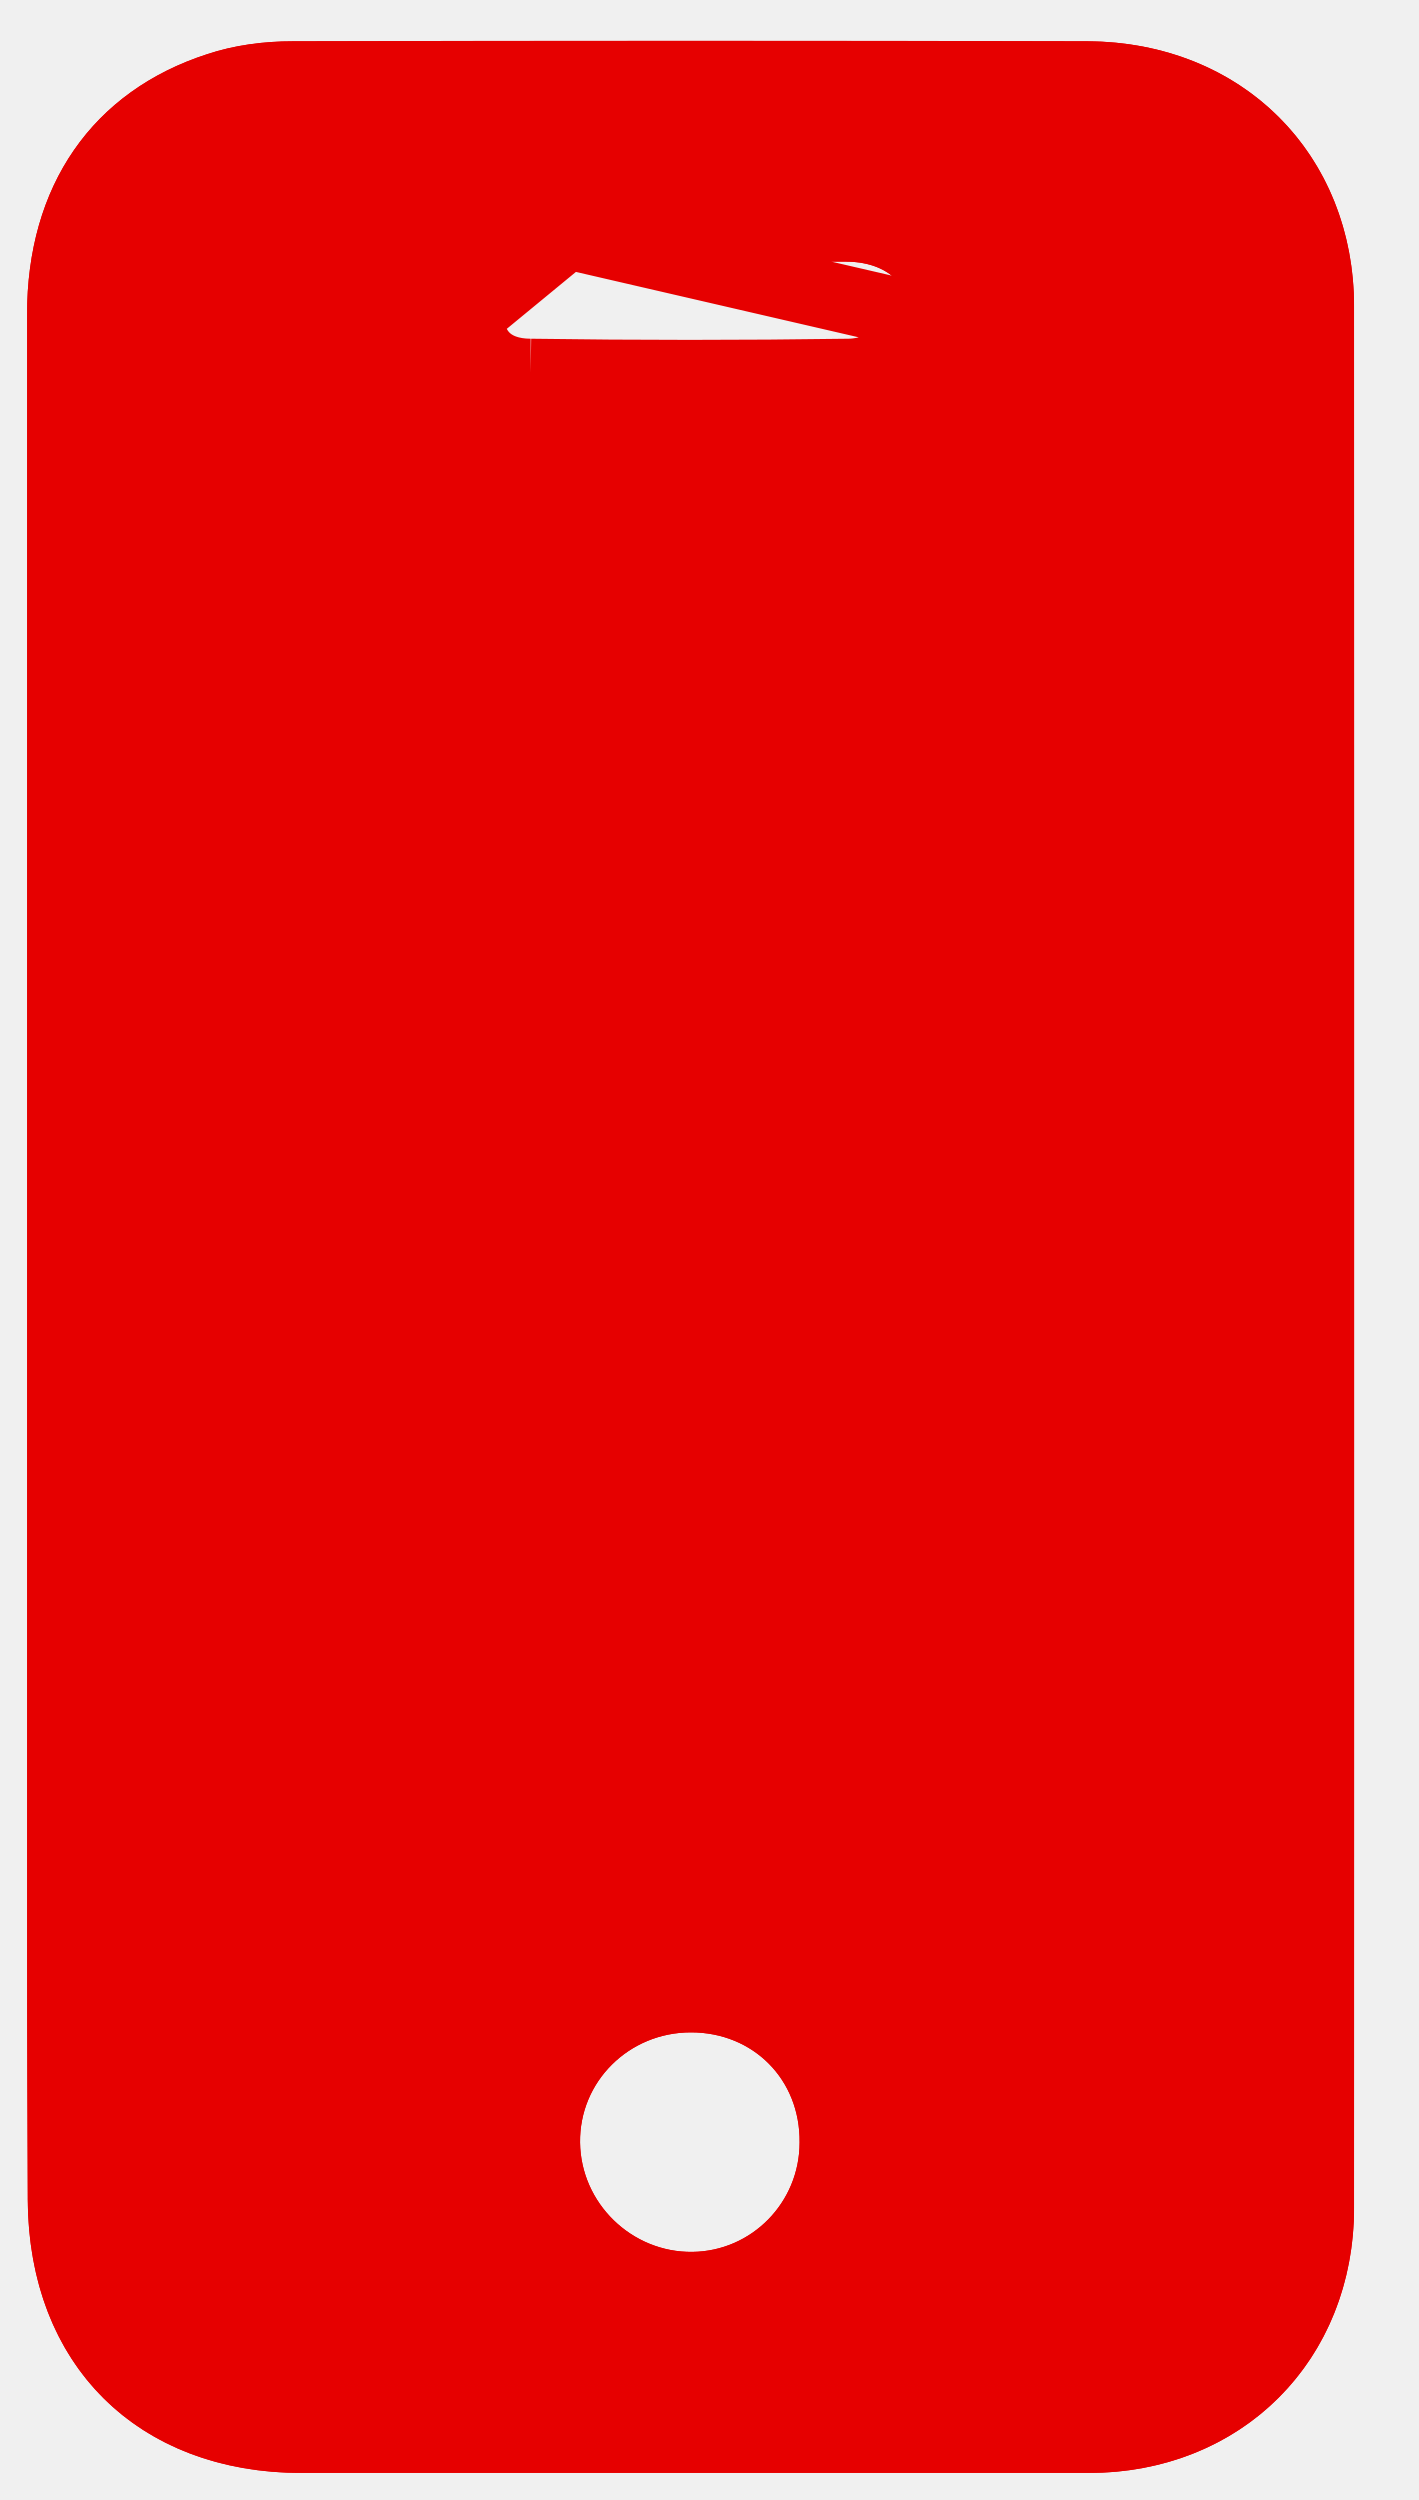
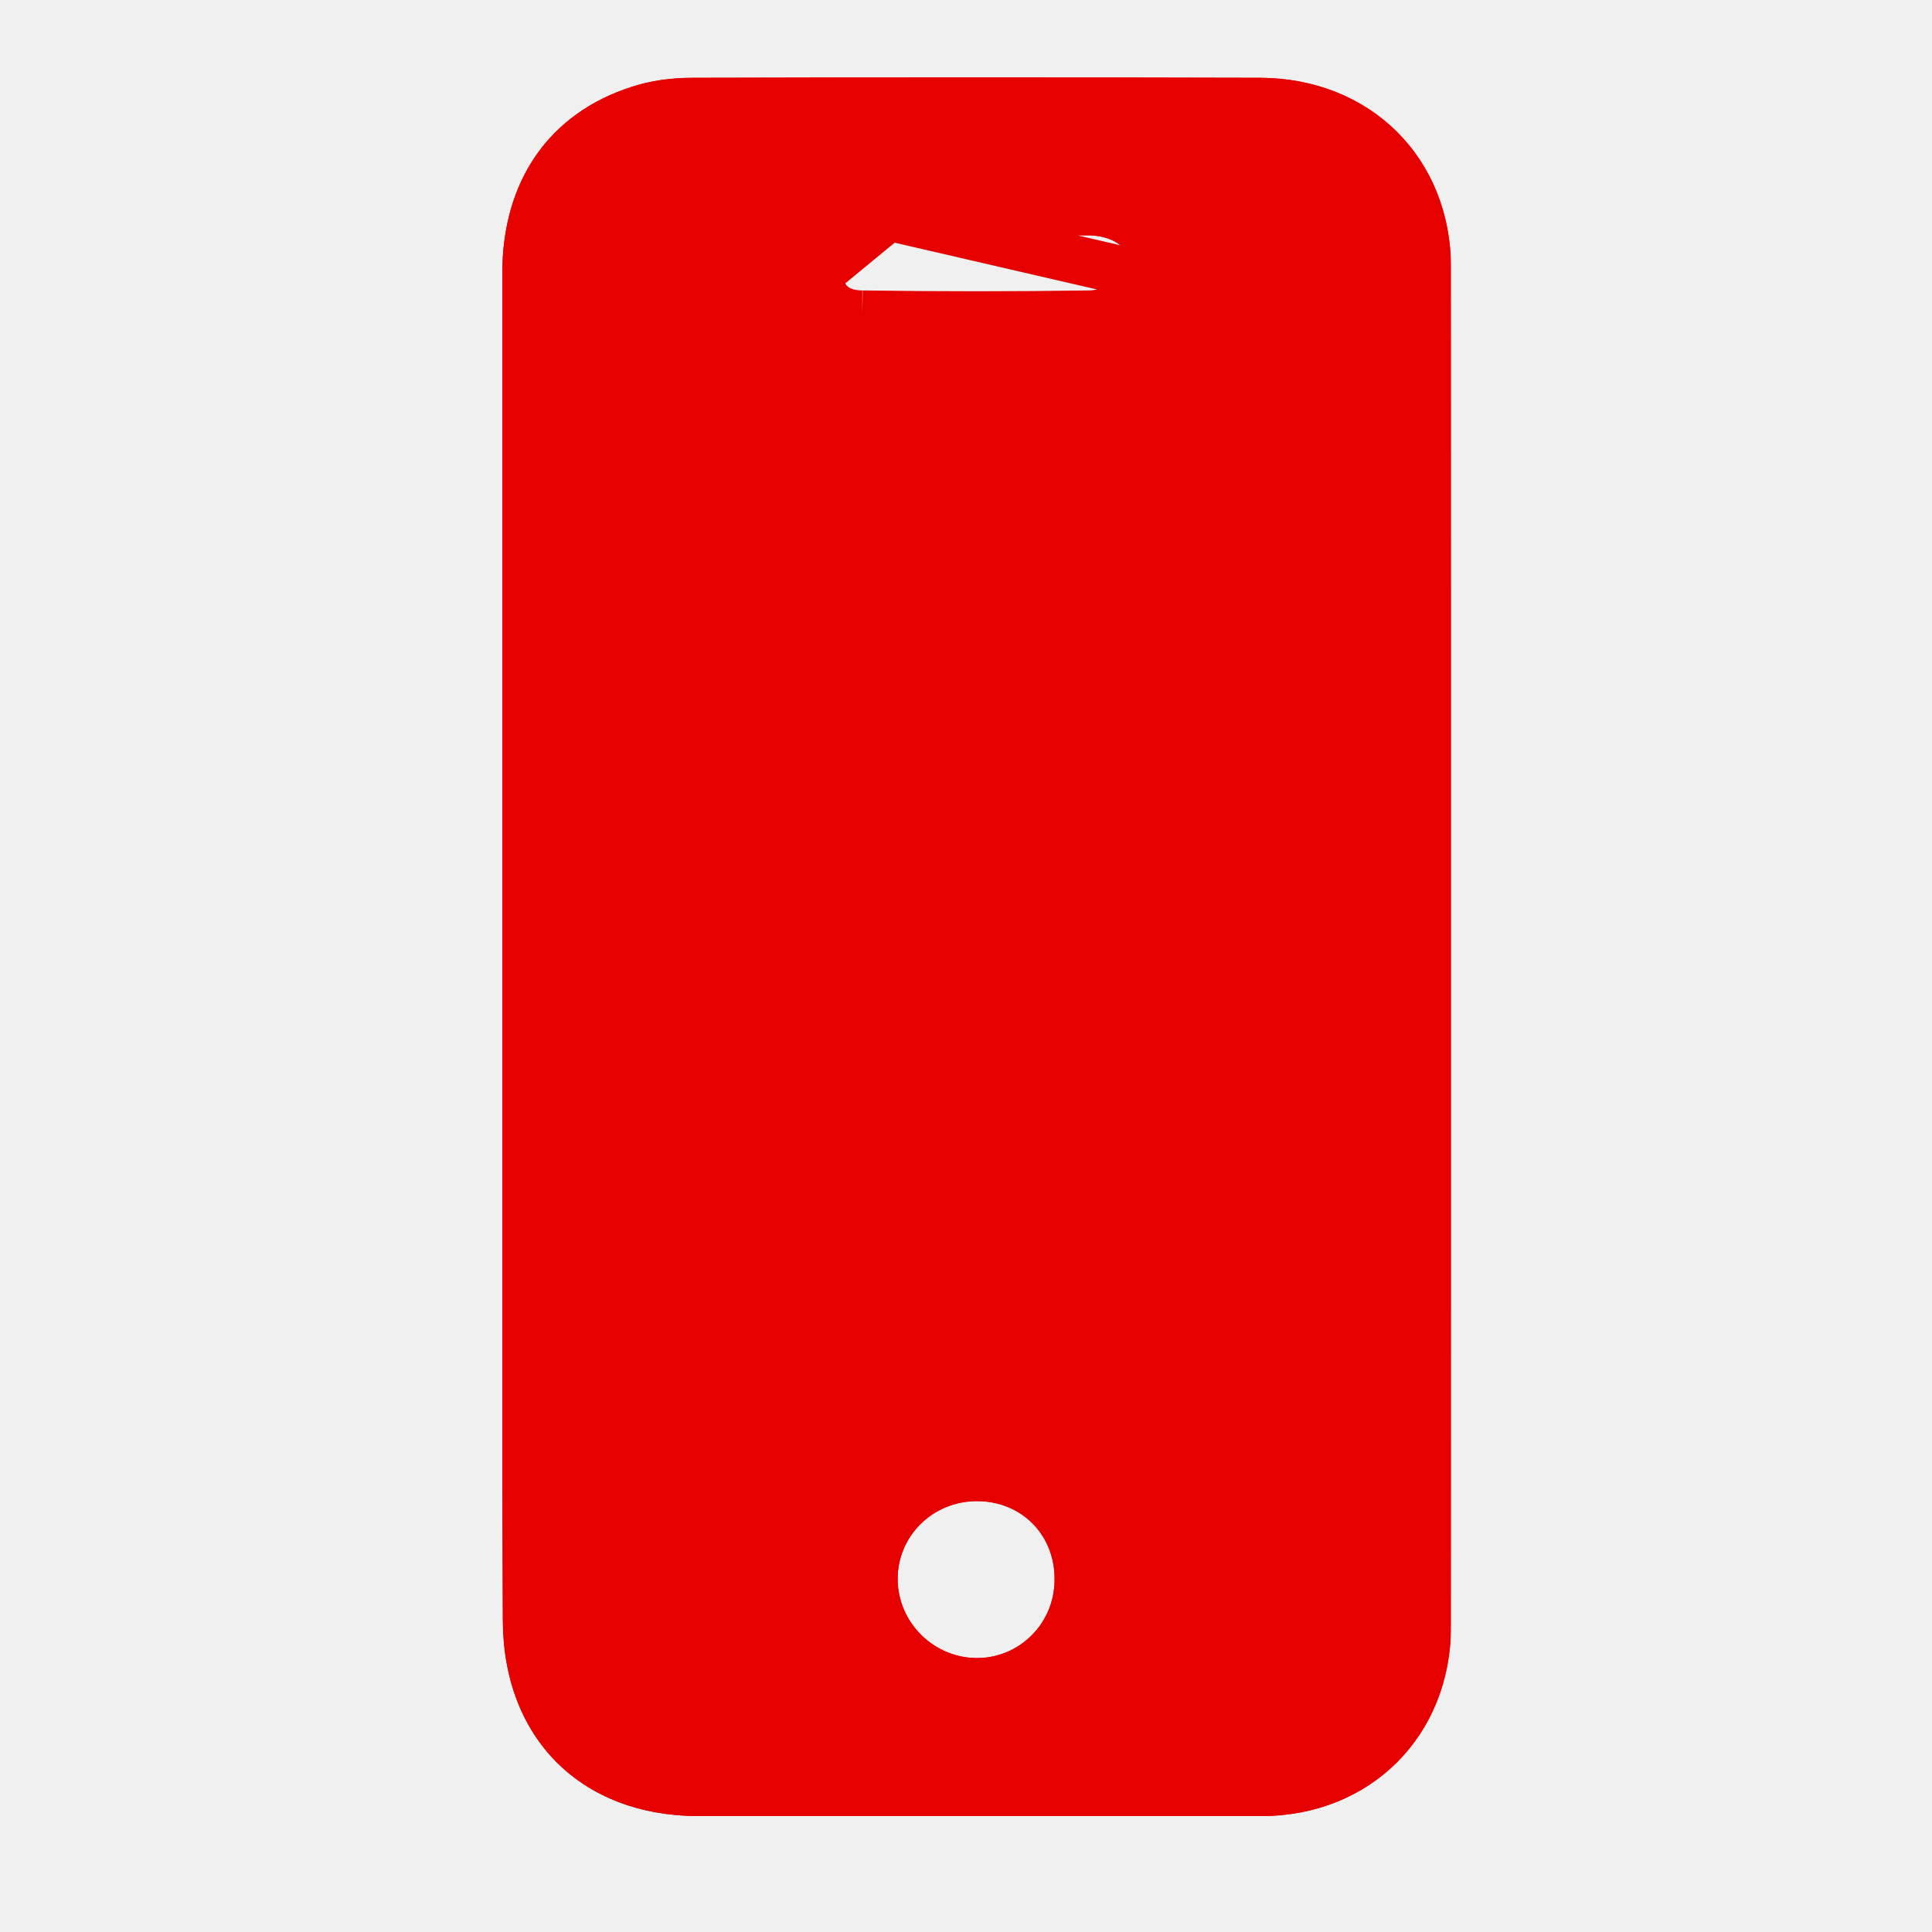
- <svg xmlns="http://www.w3.org/2000/svg" width="21" height="37" viewBox="0 0 21 37" fill="none">
-   <g id="Frame" clip-path="url(#clip0_184_844)">
-     <g id="Vector" filter="url(#filter0_b_184_844)">
-       <path d="M0.4 18.6C0.4 13.957 0.389 9.302 0.4 4.659C0.4 2.747 1.367 1.353 3.065 0.802C3.469 0.667 3.908 0.611 4.335 0.611C8.259 0.6 12.183 0.6 16.095 0.611C18.378 0.622 20.041 2.275 20.041 4.546C20.053 13.923 20.053 23.288 20.041 32.665C20.041 34.936 18.378 36.6 16.107 36.6C12.228 36.611 8.349 36.611 4.47 36.6C2.041 36.6 0.423 35.004 0.411 32.553C0.389 27.898 0.4 23.255 0.4 18.6ZM10.226 3.872C9.462 3.872 8.697 3.872 7.922 3.872C7.314 3.883 6.977 4.164 6.966 4.659C6.955 5.165 7.269 5.513 7.854 5.513C9.428 5.536 10.991 5.536 12.565 5.513C13.127 5.502 13.509 5.12 13.487 4.659C13.464 4.187 13.093 3.872 12.52 3.872C11.755 3.872 10.991 3.872 10.226 3.872ZM10.226 30.079C9.304 30.079 8.574 30.81 8.585 31.709C8.596 32.609 9.349 33.34 10.249 33.328C11.126 33.317 11.834 32.597 11.834 31.709C11.845 30.776 11.148 30.079 10.226 30.079Z" fill="#E60000" />
-       <path d="M7.922 3.372V3.372H7.926H7.931H7.935H7.94H7.944H7.949H7.953H7.958H7.962H7.967H7.972H7.976H7.981H7.985H7.99H7.994H7.999H8.003H8.008H8.012H8.017H8.022H8.026H8.031H8.035H8.04H8.044H8.049H8.053H8.058H8.062H8.067H8.071H8.076H8.081H8.085H8.09H8.094H8.099H8.103H8.108H8.112H8.117H8.121H8.126H8.13H8.135H8.139H8.144H8.149H8.153H8.158H8.162H8.167H8.171H8.176H8.18H8.185H8.189H8.194H8.198H8.203H8.207H8.212H8.216H8.221H8.226H8.23H8.235H8.239H8.244H8.248H8.253H8.257H8.262H8.266H8.271H8.275H8.28H8.284H8.289H8.293H8.298H8.303H8.307H8.312H8.316H8.321H8.325H8.33H8.334H8.339H8.343H8.348H8.352H8.357H8.361H8.366H8.37H8.375H8.379H8.384H8.388H8.393H8.398H8.402H8.407H8.411H8.416H8.42H8.425H8.429H8.434H8.438H8.443H8.447H8.452H8.456H8.461H8.465H8.47H8.474H8.479H8.483H8.488H8.492H8.497H8.501H8.506H8.51H8.515H8.52H8.524H8.529H8.533H8.538H8.542H8.547H8.551H8.556H8.56H8.565H8.569H8.574H8.578H8.583H8.587H8.592H8.596H8.601H8.605H8.61H8.614H8.619H8.623H8.628H8.632H8.637H8.641H8.646H8.65H8.655H8.659H8.664H8.668H8.673H8.677H8.682H8.686H8.691H8.695H8.7H8.705H8.709H8.714H8.718H8.723H8.727H8.732H8.736H8.741H8.745H8.75H8.754H8.759H8.763H8.768H8.772H8.777H8.781H8.786H8.79H8.795H8.799H8.804H8.808H8.813H8.817H8.822H8.826H8.831H8.835H8.84H8.844H8.849H8.853H8.858H8.862H8.867H8.871H8.876H8.88H8.885H8.889H8.894H8.898H8.903H8.907H8.912H8.916H8.921H8.925H8.93H8.934H8.939H8.943H8.948H8.952H8.957H8.961H8.966H8.97H8.975H8.979H8.984H8.988H8.993H8.997H9.002H9.006H9.011H9.015H9.02H9.024H9.029H9.033H9.038H9.042H9.047H9.051H9.056H9.06H9.065H9.069H9.074H9.078H9.083H9.087H9.092H9.096H9.101H9.105H9.11H9.114H9.119H9.123H9.128H9.132H9.137H9.141H9.146H9.15H9.155H9.159H9.164H9.168H9.173H9.177H9.182H9.186H9.191H9.195H9.2H9.204H9.209H9.213H9.218H9.222H9.226H9.231H9.235H9.24H9.244H9.249H9.253H9.258H9.262H9.267H9.271H9.276H9.28H9.285H9.289H9.294H9.298H9.303H9.307H9.312H9.316H9.321H9.325H9.33H9.334H9.339H9.343H9.348H9.352H9.357H9.361H9.366H9.37H9.375H9.379H9.384H9.388H9.393H9.397H9.402H9.406H9.411H9.415H9.42H9.424H9.429H9.433H9.438H9.442H9.446H9.451H9.455H9.46H9.464H9.469H9.473H9.478H9.482H9.487H9.491H9.496H9.5H9.505H9.509H9.514H9.518H9.523H9.527H9.532H9.536H9.541H9.545H9.55H9.554H9.559H9.563H9.568H9.572H9.577H9.581H9.586H9.59H9.595H9.599H9.603H9.608H9.612H9.617H9.621H9.626H9.63H9.635H9.639H9.644H9.648H9.653H9.657H9.662H9.666H9.671H9.675H9.68H9.684H9.689H9.693H9.698H9.702H9.707H9.711H9.716H9.72H9.725H9.729H9.734H9.738H9.742H9.747H9.751H9.756H9.76H9.765H9.769H9.774H9.778H9.783H9.787H9.792H9.796H9.801H9.805H9.81H9.814H9.819H9.823H9.828H9.832H9.837H9.841H9.846H9.85H9.855H9.859H9.863H9.868H9.872H9.877H9.881H9.886H9.89H9.895H9.899H9.904H9.908H9.913H9.917H9.922H9.926H9.931H9.935H9.94H9.944H9.949H9.953H9.958H9.962H9.967H9.971H9.976H9.98H9.984H9.989H9.993H9.998H10.002H10.007H10.011H10.016H10.02H10.025H10.029H10.034H10.038H10.043H10.047H10.052H10.056H10.061H10.065H10.07H10.074H10.079H10.083H10.088H10.092H10.097H10.101H10.105H10.11H10.114H10.119H10.123H10.128H10.132H10.137H10.141H10.146H10.15H10.155H10.159H10.164H10.168H10.173H10.177H10.182H10.186H10.191H10.195H10.2H10.204H10.209H10.213H10.217H10.222H10.226H10.231H10.235H10.24H10.244H10.249H10.253H10.258H10.262H10.267H10.271H10.276H10.28H10.285H10.289H10.294H10.298H10.303H10.307H10.312H10.316H10.32H10.325H10.329H10.334H10.338H10.343H10.347H10.352H10.356H10.361H10.365H10.37H10.374H10.379H10.383H10.388H10.392H10.397H10.401H10.406H10.41H10.415H10.419H10.424H10.428H10.432H10.437H10.441H10.446H10.45H10.455H10.459H10.464H10.468H10.473H10.477H10.482H10.486H10.491H10.495H10.5H10.504H10.509H10.513H10.518H10.522H10.527H10.531H10.536H10.54H10.544H10.549H10.553H10.558H10.562H10.567H10.571H10.576H10.58H10.585H10.589H10.594H10.598H10.603H10.607H10.612H10.616H10.621H10.625H10.63H10.634H10.639H10.643H10.648H10.652H10.656H10.661H10.665H10.67H10.674H10.679H10.683H10.688H10.692H10.697H10.701H10.706H10.71H10.715H10.719H10.724H10.728H10.733H10.737H10.742H10.746H10.751H10.755H10.759H10.764H10.768H10.773H10.777H10.782H10.786H10.791H10.795H10.8H10.804H10.809H10.813H10.818H10.822H10.827H10.831H10.836H10.84H10.845H10.849H10.854H10.858H10.863H10.867H10.871H10.876H10.88H10.885H10.889H10.894H10.898H10.903H10.907H10.912H10.916H10.921H10.925H10.93H10.934H10.939H10.943H10.948H10.952H10.957H10.961H10.966H10.97H10.975H10.979H10.983H10.988H10.992H10.997H11.001H11.006H11.01H11.015H11.019H11.024H11.028H11.033H11.037H11.042H11.046H11.051H11.055H11.06H11.064H11.069H11.073H11.078H11.082H11.086H11.091H11.095H11.1H11.104H11.109H11.113H11.118H11.122H11.127H11.131H11.136H11.14H11.145H11.149H11.154H11.158H11.163H11.167H11.172H11.176H11.181H11.185H11.19H11.194H11.198H11.203H11.207H11.212H11.216H11.221H11.225H11.23H11.234H11.239H11.243H11.248H11.252H11.257H11.261H11.266H11.27H11.275H11.279H11.284H11.288H11.293H11.297H11.302H11.306H11.31H11.315H11.319H11.324H11.328H11.333H11.337H11.342H11.346H11.351H11.355H11.36H11.364H11.369H11.373H11.378H11.382H11.387H11.391H11.396H11.4H11.405H11.409H11.414H11.418H11.422H11.427H11.431H11.436H11.44H11.445H11.449H11.454H11.458H11.463H11.467H11.472H11.476H11.481H11.485H11.49H11.494H11.499H11.503H11.508H11.512H11.517H11.521H11.525H11.53H11.534H11.539H11.543H11.548H11.552H11.557H11.561H11.566H11.57H11.575H11.579H11.584H11.588H11.593H11.597H11.602H11.606H11.611H11.615H11.62H11.624H11.629H11.633H11.637H11.642H11.646H11.651H11.655H11.66H11.664H11.669H11.673H11.678H11.682H11.687H11.691H11.696H11.7H11.705H11.709H11.714H11.718H11.723H11.727H11.732H11.736H11.741H11.745H11.749H11.754H11.758H11.763H11.767H11.772H11.776H11.781H11.785H11.79H11.794H11.799H11.803H11.808H11.812H11.817H11.821H11.826H11.83H11.835H11.839H11.844H11.848H11.852H11.857H11.861H11.866H11.87H11.875H11.879H11.884H11.888H11.893H11.897H11.902H11.906H11.911H11.915H11.92H11.924H11.929H11.933H11.938H11.942H11.947H11.951H11.956H11.96H11.964H11.969H11.973H11.978H11.982H11.987H11.991H11.996H12H12.005H12.009H12.014H12.018H12.023H12.027H12.032H12.036H12.041H12.045H12.05H12.054H12.059H12.063H12.068H12.072H12.076H12.081H12.085H12.09H12.094H12.099H12.103H12.108H12.112H12.117H12.121H12.126H12.13H12.135H12.139H12.144H12.148H12.153H12.157H12.162H12.166H12.171H12.175H12.18H12.184H12.188H12.193H12.197H12.202H12.206H12.211H12.215H12.22H12.224H12.229H12.233H12.238H12.242H12.247H12.251H12.256H12.26H12.265H12.269H12.274H12.278H12.283H12.287H12.291H12.296H12.3H12.305H12.309H12.314H12.318H12.323H12.327H12.332H12.336H12.341H12.345H12.35H12.354H12.359H12.363H12.368H12.372H12.377H12.381H12.386H12.39H12.395H12.399H12.403H12.408H12.412H12.417H12.421H12.426H12.43H12.435H12.439H12.444H12.448H12.453H12.457H12.462H12.466H12.471H12.475H12.48H12.484H12.489H12.493H12.498H12.502H12.507H12.511H12.515H12.52C12.896 3.372 13.252 3.475 13.528 3.702C13.809 3.934 13.969 4.265 13.986 4.635M7.922 3.372L13.487 4.659M7.922 3.372L7.912 3.372C7.541 3.379 7.18 3.469 6.902 3.698C6.61 3.939 6.474 4.28 6.466 4.647L6.466 4.648C6.458 5.008 6.567 5.363 6.833 5.629C7.097 5.894 7.46 6.012 7.85 6.013M7.922 3.372L6.966 4.659M13.986 4.635L13.487 4.659M13.986 4.635C13.986 4.635 13.986 4.635 13.986 4.634L13.487 4.659M13.986 4.635C14.025 5.433 13.359 5.997 12.575 6.013L12.572 6.013C10.994 6.036 9.428 6.036 7.85 6.013M13.487 4.659C13.509 5.12 13.127 5.502 12.565 5.513C10.991 5.536 9.428 5.536 7.854 5.513M7.85 6.013C7.852 6.013 7.853 6.013 7.854 6.013V5.513M7.85 6.013C7.849 6.013 7.848 6.013 7.847 6.013L7.854 5.513M7.854 5.513C7.269 5.513 6.955 5.165 6.966 4.659M6.966 4.659C6.977 4.164 7.314 3.883 7.922 3.872L6.966 4.659ZM0.9 4.66V4.659C0.9 2.944 1.745 1.756 3.219 1.278L3.219 1.278L3.223 1.277C3.566 1.162 3.949 1.111 4.335 1.111L4.336 1.111C8.259 1.1 12.182 1.1 16.093 1.111C18.104 1.121 19.541 2.555 19.541 4.546V4.547C19.553 13.923 19.553 23.288 19.541 32.664V32.665C19.541 34.66 18.101 36.1 16.107 36.1L16.105 36.1C12.227 36.111 8.349 36.111 4.471 36.1H4.47C3.368 36.1 2.489 35.74 1.887 35.141C1.284 34.542 0.916 33.664 0.911 32.55L0.911 32.55C0.894 29.061 0.897 25.579 0.899 22.092C0.899 20.928 0.9 19.765 0.9 18.6C0.9 17.052 0.899 15.503 0.898 13.954C0.895 10.855 0.893 7.755 0.9 4.66ZM10.255 33.828L10.255 33.828C11.408 33.813 12.332 32.87 12.334 31.712C12.347 30.501 11.425 29.579 10.226 29.579C9.034 29.579 8.07 30.529 8.085 31.716C8.1 32.893 9.081 33.843 10.255 33.828Z" stroke="#E60000" />
+ <svg xmlns="http://www.w3.org/2000/svg" width="40" height="40" viewBox="0 0 40 40" fill="none">
+   <g clip-path="url(#clip0_184_843)">
+     <g filter="url(#filter0_b_184_843)">
+       <path d="M10.4 19.6C10.4 14.957 10.389 10.302 10.4 5.659C10.4 3.747 11.367 2.353 13.065 1.802C13.469 1.667 13.908 1.611 14.335 1.611C18.259 1.6 22.183 1.6 26.095 1.611C28.378 1.622 30.041 3.275 30.041 5.546C30.053 14.923 30.053 24.288 30.041 33.665C30.041 35.936 28.378 37.6 26.107 37.6C22.228 37.611 18.349 37.611 14.47 37.6C12.041 37.6 10.422 36.004 10.411 33.553C10.389 28.898 10.4 24.255 10.4 19.6ZM20.226 4.872C19.462 4.872 18.697 4.872 17.922 4.872C17.314 4.883 16.977 5.164 16.966 5.659C16.955 6.165 17.27 6.513 17.854 6.513C19.428 6.536 20.991 6.536 22.565 6.513C23.127 6.502 23.509 6.12 23.487 5.659C23.464 5.187 23.093 4.872 22.52 4.872C21.755 4.872 20.991 4.872 20.226 4.872ZM20.226 31.079C19.305 31.079 18.574 31.81 18.585 32.709C18.596 33.609 19.349 34.34 20.249 34.328C21.126 34.317 21.834 33.597 21.834 32.709C21.845 31.776 21.148 31.079 20.226 31.079Z" fill="#E60000" />
+       <path d="M17.922 4.372V4.372H17.926H17.931H17.935H17.94H17.944H17.949H17.953H17.958H17.962H17.967H17.972H17.976H17.981H17.985H17.99H17.994H17.999H18.003H18.008H18.012H18.017H18.021H18.026H18.031H18.035H18.04H18.044H18.049H18.053H18.058H18.062H18.067H18.071H18.076H18.081H18.085H18.09H18.094H18.099H18.103H18.108H18.112H18.117H18.121H18.126H18.13H18.135H18.14H18.144H18.148H18.153H18.158H18.162H18.167H18.171H18.176H18.18H18.185H18.189H18.194H18.198H18.203H18.207H18.212H18.216H18.221H18.226H18.23H18.235H18.239H18.244H18.248H18.253H18.257H18.262H18.266H18.271H18.275H18.28H18.284H18.289H18.294H18.298H18.302H18.307H18.312H18.316H18.321H18.325H18.33H18.334H18.339H18.343H18.348H18.352H18.357H18.361H18.366H18.37H18.375H18.379H18.384H18.389H18.393H18.398H18.402H18.407H18.411H18.416H18.42H18.425H18.429H18.434H18.438H18.443H18.447H18.452H18.456H18.461H18.465H18.47H18.474H18.479H18.483H18.488H18.492H18.497H18.502H18.506H18.511H18.515H18.52H18.524H18.529H18.533H18.538H18.542H18.547H18.551H18.556H18.56H18.565H18.569H18.574H18.578H18.583H18.587H18.592H18.596H18.601H18.605H18.61H18.614H18.619H18.623H18.628H18.632H18.637H18.641H18.646H18.65H18.655H18.659H18.664H18.668H18.673H18.677H18.682H18.686H18.691H18.695H18.7H18.704H18.709H18.713H18.718H18.723H18.727H18.732H18.736H18.741H18.745H18.75H18.754H18.759H18.763H18.768H18.772H18.777H18.781H18.786H18.79H18.795H18.799H18.804H18.808H18.813H18.817H18.822H18.826H18.831H18.835H18.84H18.844H18.849H18.853H18.858H18.862H18.867H18.871H18.876H18.88H18.885H18.889H18.894H18.898H18.903H18.907H18.912H18.916H18.921H18.925H18.93H18.934H18.939H18.943H18.948H18.952H18.957H18.961H18.966H18.97H18.975H18.979H18.984H18.988H18.993H18.997H19.002H19.006H19.011H19.015H19.02H19.024H19.029H19.033H19.038H19.042H19.047H19.051H19.056H19.06H19.065H19.069H19.074H19.078H19.083H19.087H19.092H19.096H19.101H19.105H19.11H19.114H19.119H19.123H19.128H19.132H19.137H19.141H19.146H19.15H19.155H19.159H19.164H19.168H19.173H19.177H19.182H19.186H19.191H19.195H19.2H19.204H19.209H19.213H19.218H19.222H19.227H19.231H19.235H19.24H19.244H19.249H19.253H19.258H19.262H19.267H19.271H19.276H19.28H19.285H19.289H19.294H19.298H19.303H19.307H19.312H19.316H19.321H19.325H19.33H19.334H19.339H19.343H19.348H19.352H19.357H19.361H19.366H19.37H19.375H19.379H19.384H19.388H19.393H19.397H19.402H19.406H19.411H19.415H19.42H19.424H19.428H19.433H19.438H19.442H19.447H19.451H19.456H19.46H19.464H19.469H19.473H19.478H19.482H19.487H19.491H19.496H19.5H19.505H19.509H19.514H19.518H19.523H19.527H19.532H19.536H19.541H19.545H19.55H19.554H19.559H19.563H19.568H19.572H19.577H19.581H19.585H19.59H19.595H19.599H19.604H19.608H19.613H19.617H19.621H19.626H19.63H19.635H19.639H19.644H19.648H19.653H19.657H19.662H19.666H19.671H19.675H19.68H19.684H19.689H19.693H19.698H19.702H19.707H19.711H19.716H19.72H19.724H19.729H19.733H19.738H19.742H19.747H19.751H19.756H19.76H19.765H19.769H19.774H19.778H19.783H19.787H19.792H19.796H19.801H19.805H19.81H19.814H19.819H19.823H19.828H19.832H19.837H19.841H19.846H19.85H19.855H19.859H19.863H19.868H19.872H19.877H19.881H19.886H19.89H19.895H19.899H19.904H19.908H19.913H19.917H19.922H19.926H19.931H19.935H19.94H19.944H19.949H19.953H19.958H19.962H19.966H19.971H19.976H19.98H19.985H19.989H19.993H19.998H20.002H20.007H20.011H20.016H20.02H20.025H20.029H20.034H20.038H20.043H20.047H20.052H20.056H20.061H20.065H20.07H20.074H20.078H20.083H20.087H20.092H20.096H20.101H20.105H20.11H20.114H20.119H20.123H20.128H20.132H20.137H20.141H20.146H20.15H20.155H20.159H20.164H20.168H20.173H20.177H20.182H20.186H20.191H20.195H20.2H20.204H20.209H20.213H20.217H20.222H20.226H20.231H20.235H20.24H20.244H20.249H20.253H20.258H20.262H20.267H20.271H20.276H20.28H20.285H20.289H20.294H20.298H20.302H20.307H20.311H20.316H20.32H20.325H20.329H20.334H20.338H20.343H20.347H20.352H20.356H20.361H20.365H20.37H20.374H20.379H20.383H20.388H20.392H20.397H20.401H20.406H20.41H20.415H20.419H20.424H20.428H20.432H20.437H20.441H20.446H20.45H20.455H20.459H20.464H20.468H20.473H20.477H20.482H20.486H20.491H20.495H20.5H20.504H20.509H20.513H20.518H20.522H20.526H20.531H20.535H20.54H20.544H20.549H20.553H20.558H20.562H20.567H20.571H20.576H20.58H20.585H20.589H20.594H20.598H20.603H20.607H20.612H20.616H20.621H20.625H20.63H20.634H20.639H20.643H20.648H20.652H20.656H20.661H20.665H20.67H20.674H20.679H20.683H20.688H20.692H20.697H20.701H20.706H20.71H20.715H20.719H20.724H20.728H20.733H20.737H20.741H20.746H20.75H20.755H20.759H20.764H20.768H20.773H20.777H20.782H20.786H20.791H20.795H20.8H20.804H20.809H20.813H20.818H20.822H20.827H20.831H20.836H20.84H20.845H20.849H20.854H20.858H20.863H20.867H20.871H20.876H20.88H20.885H20.889H20.894H20.898H20.903H20.907H20.912H20.916H20.921H20.925H20.93H20.934H20.939H20.943H20.948H20.952H20.957H20.961H20.965H20.97H20.974H20.979H20.983H20.988H20.992H20.997H21.001H21.006H21.01H21.015H21.019H21.024H21.028H21.033H21.037H21.042H21.046H21.051H21.055H21.06H21.064H21.069H21.073H21.078H21.082H21.087H21.091H21.095H21.1H21.104H21.109H21.113H21.118H21.122H21.127H21.131H21.136H21.14H21.145H21.149H21.154H21.158H21.163H21.167H21.172H21.176H21.18H21.185H21.189H21.194H21.198H21.203H21.207H21.212H21.216H21.221H21.225H21.23H21.234H21.239H21.243H21.248H21.252H21.257H21.261H21.266H21.27H21.275H21.279H21.284H21.288H21.293H21.297H21.302H21.306H21.31H21.315H21.319H21.324H21.328H21.333H21.337H21.342H21.346H21.351H21.355H21.36H21.364H21.369H21.373H21.378H21.382H21.387H21.391H21.396H21.4H21.404H21.409H21.413H21.418H21.422H21.427H21.431H21.436H21.44H21.445H21.449H21.454H21.458H21.463H21.467H21.472H21.476H21.481H21.485H21.49H21.494H21.499H21.503H21.508H21.512H21.517H21.521H21.526H21.53H21.534H21.539H21.543H21.548H21.552H21.557H21.561H21.566H21.57H21.575H21.579H21.584H21.588H21.593H21.597H21.602H21.606H21.611H21.615H21.619H21.624H21.628H21.633H21.637H21.642H21.646H21.651H21.655H21.66H21.664H21.669H21.673H21.678H21.682H21.687H21.691H21.696H21.7H21.705H21.709H21.714H21.718H21.723H21.727H21.732H21.736H21.741H21.745H21.749H21.754H21.758H21.763H21.767H21.772H21.776H21.781H21.785H21.79H21.794H21.799H21.803H21.808H21.812H21.817H21.821H21.826H21.83H21.835H21.839H21.843H21.848H21.852H21.857H21.861H21.866H21.87H21.875H21.879H21.884H21.888H21.893H21.897H21.902H21.906H21.911H21.915H21.92H21.924H21.929H21.933H21.938H21.942H21.947H21.951H21.956H21.96H21.965H21.969H21.973H21.978H21.982H21.987H21.991H21.996H22H22.005H22.009H22.014H22.018H22.023H22.027H22.032H22.036H22.041H22.045H22.05H22.054H22.058H22.063H22.067H22.072H22.076H22.081H22.085H22.09H22.094H22.099H22.103H22.108H22.112H22.117H22.121H22.126H22.13H22.135H22.139H22.144H22.148H22.153H22.157H22.162H22.166H22.171H22.175H22.18H22.184H22.189H22.193H22.197H22.202H22.206H22.211H22.215H22.22H22.224H22.229H22.233H22.238H22.242H22.247H22.251H22.256H22.26H22.265H22.269H22.274H22.278H22.282H22.287H22.291H22.296H22.3H22.305H22.309H22.314H22.318H22.323H22.327H22.332H22.336H22.341H22.345H22.35H22.354H22.359H22.363H22.368H22.372H22.377H22.381H22.386H22.39H22.395H22.399H22.404H22.408H22.412H22.417H22.421H22.426H22.43H22.435H22.439H22.444H22.448H22.453H22.457H22.462H22.466H22.471H22.475H22.48H22.484H22.489H22.493H22.497H22.502H22.506H22.511H22.515H22.52C22.896 4.372 23.252 4.475 23.528 4.702C23.809 4.934 23.969 5.265 23.986 5.635M17.922 4.372L23.487 5.659M17.922 4.372L17.912 4.372C17.541 4.379 17.18 4.469 16.902 4.698C16.61 4.939 16.474 5.28 16.466 5.647L16.466 5.648C16.458 6.008 16.567 6.363 16.833 6.629C17.097 6.894 17.46 7.012 17.85 7.013M17.922 4.372L16.966 5.659M23.986 5.635L23.487 5.659M23.986 5.635C23.986 5.635 23.986 5.635 23.986 5.634L23.487 5.659M23.986 5.635C24.025 6.433 23.359 6.997 22.575 7.013L22.572 7.013C20.994 7.036 19.428 7.036 17.85 7.013M23.487 5.659C23.509 6.12 23.127 6.502 22.565 6.513C20.991 6.536 19.428 6.536 17.854 6.513M17.85 7.013C17.852 7.013 17.853 7.013 17.854 7.013V6.513M17.85 7.013C17.849 7.013 17.848 7.013 17.847 7.013L17.854 6.513M17.854 6.513C17.27 6.513 16.955 6.165 16.966 5.659M16.966 5.659C16.977 5.164 17.314 4.883 17.922 4.872L16.966 5.659ZM10.9 5.66V5.659C10.9 3.944 11.745 2.756 13.219 2.278L13.219 2.278L13.223 2.277C13.566 2.162 13.949 2.111 14.335 2.111L14.336 2.111C18.259 2.1 22.182 2.1 26.093 2.111C28.104 2.121 29.541 3.555 29.541 5.546V5.547C29.553 14.923 29.553 24.288 29.541 33.664V33.665C29.541 35.66 28.101 37.1 26.107 37.1L26.105 37.1C22.227 37.111 18.349 37.111 14.471 37.1H14.47C13.367 37.1 12.489 36.74 11.887 36.141C11.284 35.542 10.916 34.664 10.911 33.55L10.911 33.55C10.894 30.061 10.896 26.579 10.899 23.092C10.899 21.928 10.9 20.765 10.9 19.6C10.9 18.052 10.899 16.503 10.898 14.954C10.895 11.855 10.893 8.755 10.9 5.66ZM20.255 34.828L20.255 34.828C21.408 34.813 22.332 33.87 22.334 32.712C22.347 31.501 21.425 30.579 20.226 30.579C19.034 30.579 18.07 31.529 18.085 32.716C18.1 33.893 19.081 34.843 20.255 34.828Z" stroke="#E60000" />
    </g>
  </g>
  <defs>
-     <filter id="filter0_b_184_844" x="-11.605" y="-11.397" width="43.655" height="60.006" filterUnits="userSpaceOnUse" color-interpolation-filters="sRGB">
+     <filter id="filter0_b_184_843" x="-1.605" y="-10.397" width="43.655" height="60.006" filterUnits="userSpaceOnUse" color-interpolation-filters="sRGB">
      <feFlood flood-opacity="0" result="BackgroundImageFix" />
      <feGaussianBlur in="BackgroundImageFix" stdDeviation="6" />
-       <feComposite in2="SourceAlpha" operator="in" result="effect1_backgroundBlur_184_844" />
-       <feBlend mode="normal" in="SourceGraphic" in2="effect1_backgroundBlur_184_844" result="shape" />
+       <feComposite in2="SourceAlpha" operator="in" result="effect1_backgroundBlur_184_843" />
+       <feBlend mode="normal" in="SourceGraphic" in2="effect1_backgroundBlur_184_843" result="shape" />
    </filter>
-     <clipPath id="clip0_184_844">
-       <rect width="19.642" height="36" fill="white" transform="translate(0.400024 0.600006)" />
+     <clipPath id="clip0_184_843">
+       <rect width="19.642" height="36" fill="white" transform="translate(10.4 1.60001)" />
    </clipPath>
  </defs>
</svg>
